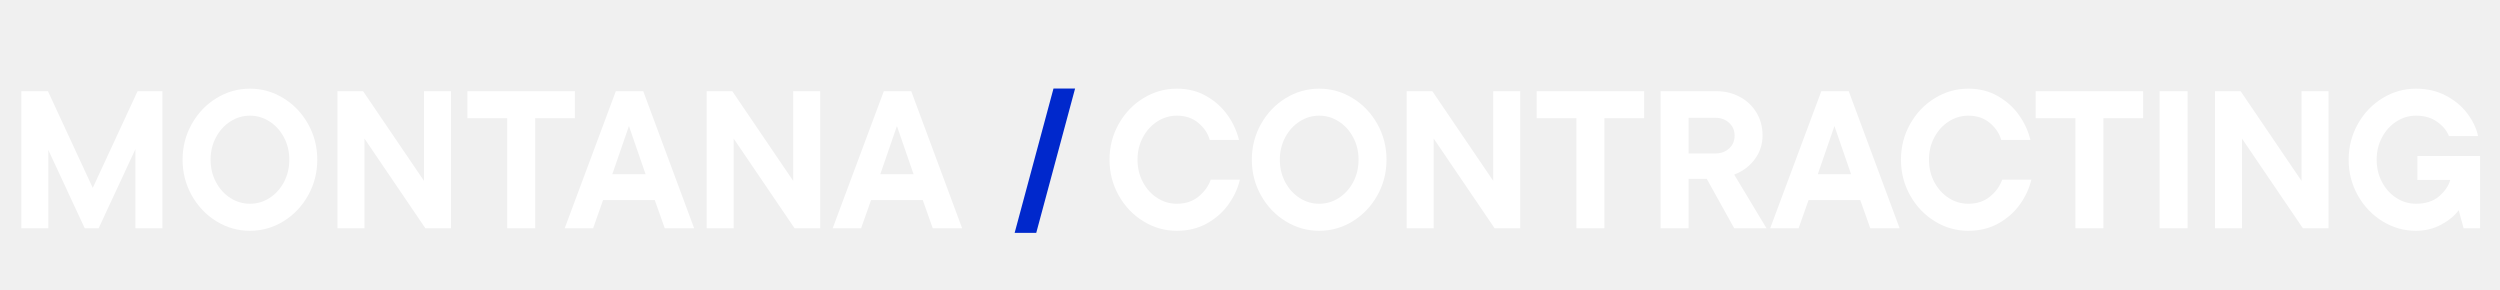
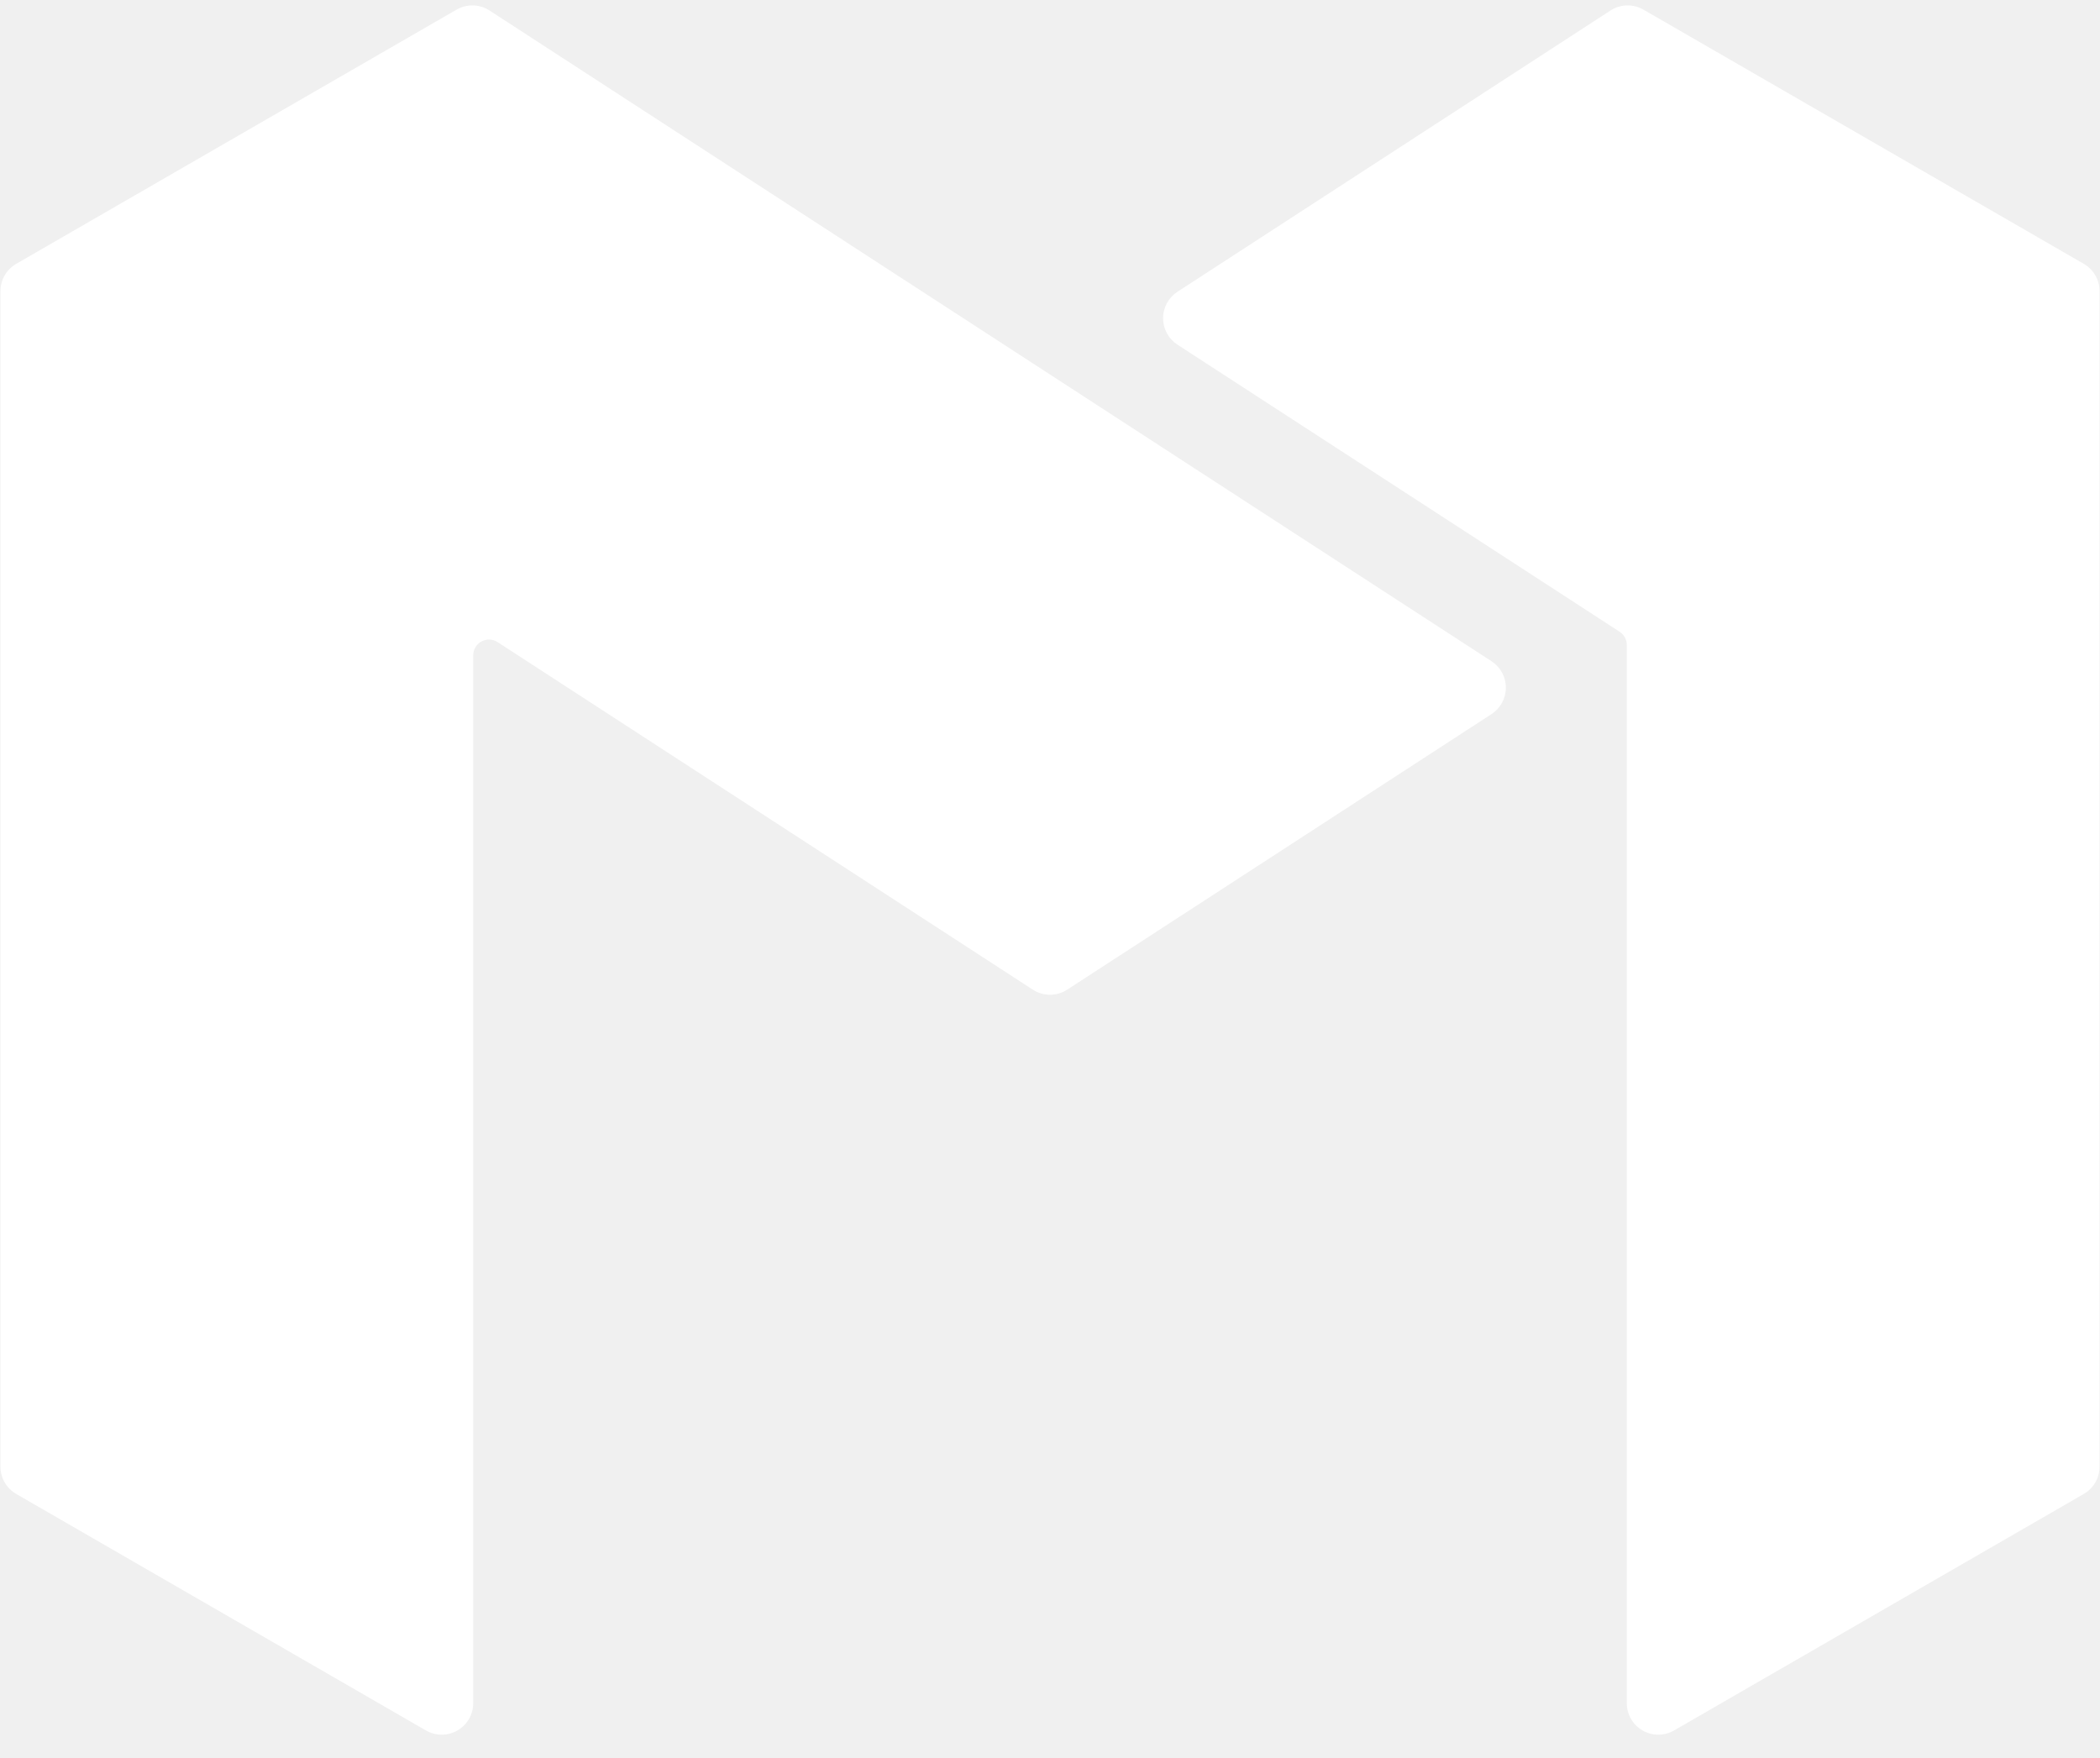
- <svg xmlns="http://www.w3.org/2000/svg" width="1140" zoomAndPan="magnify" viewBox="0 0 854.88 99" height="132" preserveAspectRatio="xMidYMid meet" version="1.0">
-   <defs>
-     <g />
-     <clipPath id="40b2b60f80">
-       <path d="M 346.918 30.285 L 367.914 30.285 L 367.914 79.777 L 346.918 79.777 Z M 346.918 30.285 " clip-rule="nonzero" />
-     </clipPath>
-     <clipPath id="7605c8085b">
-       <rect x="0" width="851" y="0" height="85" />
-     </clipPath>
-   </defs>
-   <g clip-path="url(#40b2b60f80)">
-     <path fill="#0028cc" d="M 367.617 30.289 L 354.332 79.648 L 346.945 79.648 L 360.23 30.289 Z M 367.617 30.289 " fill-opacity="1" fill-rule="nonzero" />
-   </g>
-   <g transform="matrix(1, 0, 0, 1, 2, 11)">
-     <g clip-path="url(#7605c8085b)">
-       <g fill="#ffffff" fill-opacity="1">
-         <g transform="translate(0.537317, 67.05744)">
-           <g>
-             <path d="M 29.125 -13.797 L 44.453 -46.875 L 52.953 -46.875 L 52.953 0 L 43.719 0 L 43.719 -27.047 L 31.141 0 L 26.375 0 L 13.922 -26.781 L 13.922 0 L 4.688 0 L 4.688 -46.875 L 13.797 -46.875 Z M 29.125 -13.797 " />
-           </g>
-         </g>
-       </g>
-       <g fill="#ffffff" fill-opacity="1">
-         <g transform="translate(58.18034, 67.05744)">
-           <g>
-             <path d="M 25.234 0.875 C 21.129 0.875 17.312 -0.207 13.781 -2.375 C 10.258 -4.539 7.445 -7.488 5.344 -11.219 C 3.25 -14.945 2.203 -19.02 2.203 -23.438 C 2.203 -27.852 3.25 -31.926 5.344 -35.656 C 7.445 -39.383 10.258 -42.328 13.781 -44.484 C 17.312 -46.648 21.129 -47.734 25.234 -47.734 C 29.348 -47.734 33.164 -46.648 36.688 -44.484 C 40.219 -42.328 43.031 -39.383 45.125 -35.656 C 47.219 -31.926 48.266 -27.852 48.266 -23.438 C 48.266 -19.02 47.219 -14.945 45.125 -11.219 C 43.031 -7.488 40.219 -4.539 36.688 -2.375 C 33.164 -0.207 29.348 0.875 25.234 0.875 Z M 25.234 -8.375 C 27.648 -8.375 29.883 -9.031 31.938 -10.344 C 33.988 -11.656 35.629 -13.461 36.859 -15.766 C 38.086 -18.066 38.703 -20.625 38.703 -23.438 C 38.703 -26.25 38.086 -28.801 36.859 -31.094 C 35.629 -33.395 33.988 -35.203 31.938 -36.516 C 29.883 -37.836 27.648 -38.5 25.234 -38.5 C 22.828 -38.5 20.598 -37.836 18.547 -36.516 C 16.492 -35.203 14.852 -33.395 13.625 -31.094 C 12.395 -28.801 11.781 -26.25 11.781 -23.438 C 11.781 -20.625 12.395 -18.066 13.625 -15.766 C 14.852 -13.461 16.492 -11.656 18.547 -10.344 C 20.598 -9.031 22.828 -8.375 25.234 -8.375 Z M 25.234 -8.375 " />
-           </g>
-         </g>
-       </g>
-       <g fill="#ffffff" fill-opacity="1">
-         <g transform="translate(108.6598, 67.05744)">
-           <g>
-             <path d="M 34.281 -16.203 L 34.281 -46.875 L 43.516 -46.875 L 43.516 0 L 34.75 0 L 13.922 -30.672 L 13.922 0 L 4.688 0 L 4.688 -46.875 L 13.453 -46.875 Z M 34.281 -16.203 " />
-           </g>
-         </g>
-       </g>
-       <g fill="#ffffff" fill-opacity="1">
-         <g transform="translate(156.863, 67.05744)">
-           <g>
-             <path d="M 24.109 0 L 14.531 0 L 14.531 -37.625 L 0.938 -37.625 L 0.938 -46.875 L 37.688 -46.875 L 37.688 -37.625 L 24.109 -37.625 Z M 24.109 0 " />
-           </g>
-         </g>
-       </g>
-       <g fill="#ffffff" fill-opacity="1">
-         <g transform="translate(191.4753, 67.05744)">
-           <g>
-             <path d="M 43.859 0 L 33.812 0 L 30.391 -9.641 L 12.719 -9.641 L 9.312 0 L -0.406 0 L 17.078 -46.875 L 26.453 -46.875 Z M 27.25 -18.484 L 21.562 -34.953 L 15.875 -18.484 Z M 27.25 -18.484 " />
-           </g>
-         </g>
-       </g>
-       <g fill="#ffffff" fill-opacity="1">
-         <g transform="translate(234.9251, 67.05744)">
-           <g>
-             <path d="M 34.281 -16.203 L 34.281 -46.875 L 43.516 -46.875 L 43.516 0 L 34.75 0 L 13.922 -30.672 L 13.922 0 L 4.688 0 L 4.688 -46.875 L 13.453 -46.875 Z M 34.281 -16.203 " />
-           </g>
-         </g>
-       </g>
-       <g fill="#ffffff" fill-opacity="1">
-         <g transform="translate(283.1283, 67.05744)">
-           <g>
-             <path d="M 43.859 0 L 33.812 0 L 30.391 -9.641 L 12.719 -9.641 L 9.312 0 L -0.406 0 L 17.078 -46.875 L 26.453 -46.875 Z M 27.25 -18.484 L 21.562 -34.953 L 15.875 -18.484 Z M 27.25 -18.484 " />
-           </g>
-         </g>
-       </g>
-       <g fill="#ffffff" fill-opacity="1">
-         <g transform="translate(324.5744, 67.05744)">
-           <g />
-         </g>
-       </g>
-       <g fill="#ffffff" fill-opacity="1">
-         <g transform="translate(341.4455, 67.05744)">
-           <g />
-         </g>
-       </g>
-       <g fill="#ffffff" fill-opacity="1">
-         <g transform="translate(358.3167, 67.05744)">
-           <g />
-         </g>
-       </g>
-       <g fill="#ffffff" fill-opacity="1">
-         <g transform="translate(375.1902, 67.05744)">
-           <g>
-             <path d="M 25.234 0.875 C 21.129 0.875 17.312 -0.207 13.781 -2.375 C 10.258 -4.539 7.445 -7.488 5.344 -11.219 C 3.25 -14.945 2.203 -19.02 2.203 -23.438 C 2.203 -27.852 3.25 -31.926 5.344 -35.656 C 7.445 -39.383 10.258 -42.328 13.781 -44.484 C 17.312 -46.648 21.129 -47.734 25.234 -47.734 C 28.984 -47.734 32.332 -46.895 35.281 -45.219 C 38.227 -43.551 40.648 -41.391 42.547 -38.734 C 44.441 -36.078 45.75 -33.234 46.469 -30.203 L 36.484 -30.203 C 35.859 -32.43 34.562 -34.367 32.594 -36.016 C 30.633 -37.672 28.18 -38.5 25.234 -38.5 C 22.828 -38.5 20.598 -37.836 18.547 -36.516 C 16.492 -35.203 14.852 -33.395 13.625 -31.094 C 12.395 -28.801 11.781 -26.25 11.781 -23.438 C 11.781 -20.625 12.395 -18.066 13.625 -15.766 C 14.852 -13.461 16.492 -11.656 18.547 -10.344 C 20.598 -9.031 22.828 -8.375 25.234 -8.375 C 28.18 -8.375 30.648 -9.188 32.641 -10.812 C 34.629 -12.438 36.023 -14.367 36.828 -16.609 L 46.797 -16.609 C 46.086 -13.617 44.781 -10.797 42.875 -8.141 C 40.977 -5.484 38.523 -3.316 35.516 -1.641 C 32.504 0.035 29.078 0.875 25.234 0.875 Z M 25.234 0.875 " />
-           </g>
-         </g>
-       </g>
-       <g fill="#ffffff" fill-opacity="1">
-         <g transform="translate(423.8621, 67.05744)">
-           <g>
-             <path d="M 25.234 0.875 C 21.129 0.875 17.312 -0.207 13.781 -2.375 C 10.258 -4.539 7.445 -7.488 5.344 -11.219 C 3.25 -14.945 2.203 -19.02 2.203 -23.438 C 2.203 -27.852 3.25 -31.926 5.344 -35.656 C 7.445 -39.383 10.258 -42.328 13.781 -44.484 C 17.312 -46.648 21.129 -47.734 25.234 -47.734 C 29.348 -47.734 33.164 -46.648 36.688 -44.484 C 40.219 -42.328 43.031 -39.383 45.125 -35.656 C 47.219 -31.926 48.266 -27.852 48.266 -23.438 C 48.266 -19.02 47.219 -14.945 45.125 -11.219 C 43.031 -7.488 40.219 -4.539 36.688 -2.375 C 33.164 -0.207 29.348 0.875 25.234 0.875 Z M 25.234 -8.375 C 27.648 -8.375 29.883 -9.031 31.938 -10.344 C 33.988 -11.656 35.629 -13.461 36.859 -15.766 C 38.086 -18.066 38.703 -20.625 38.703 -23.438 C 38.703 -26.25 38.086 -28.801 36.859 -31.094 C 35.629 -33.395 33.988 -35.203 31.938 -36.516 C 29.883 -37.836 27.648 -38.5 25.234 -38.5 C 22.828 -38.5 20.598 -37.836 18.547 -36.516 C 16.492 -35.203 14.852 -33.395 13.625 -31.094 C 12.395 -28.801 11.781 -26.25 11.781 -23.438 C 11.781 -20.625 12.395 -18.066 13.625 -15.766 C 14.852 -13.461 16.492 -11.656 18.547 -10.344 C 20.598 -9.031 22.828 -8.375 25.234 -8.375 Z M 25.234 -8.375 " />
-           </g>
-         </g>
-       </g>
-       <g fill="#ffffff" fill-opacity="1">
-         <g transform="translate(474.3416, 67.05744)">
-           <g>
-             <path d="M 34.281 -16.203 L 34.281 -46.875 L 43.516 -46.875 L 43.516 0 L 34.75 0 L 13.922 -30.672 L 13.922 0 L 4.688 0 L 4.688 -46.875 L 13.453 -46.875 Z M 34.281 -16.203 " />
-           </g>
-         </g>
-       </g>
-       <g fill="#ffffff" fill-opacity="1">
-         <g transform="translate(522.5448, 67.05744)">
-           <g>
-             <path d="M 24.109 0 L 14.531 0 L 14.531 -37.625 L 0.938 -37.625 L 0.938 -46.875 L 37.688 -46.875 L 37.688 -37.625 L 24.109 -37.625 Z M 24.109 0 " />
-           </g>
-         </g>
-       </g>
-       <g fill="#ffffff" fill-opacity="1">
-         <g transform="translate(561.1743, 67.05744)">
-           <g>
-             <path d="M 29.859 0 L 20.484 -16.875 L 14.266 -16.875 L 14.266 0 L 4.688 0 L 4.688 -46.875 L 23.703 -46.875 C 26.691 -46.875 29.391 -46.223 31.797 -44.922 C 34.211 -43.629 36.109 -41.832 37.484 -39.531 C 38.867 -37.238 39.562 -34.641 39.562 -31.734 C 39.562 -28.742 38.691 -26.055 36.953 -23.672 C 35.211 -21.285 32.848 -19.508 29.859 -18.344 L 40.906 0 Z M 14.266 -37.766 L 14.266 -25.578 L 23.438 -25.578 C 25.312 -25.578 26.875 -26.145 28.125 -27.281 C 29.375 -28.414 30 -29.879 30 -31.672 C 30 -33.453 29.375 -34.91 28.125 -36.047 C 26.875 -37.191 25.312 -37.766 23.438 -37.766 Z M 14.266 -37.766 " />
-           </g>
-         </g>
-       </g>
-       <g fill="#ffffff" fill-opacity="1">
-         <g transform="translate(603.7539, 67.05744)">
-           <g>
-             <path d="M 43.859 0 L 33.812 0 L 30.391 -9.641 L 12.719 -9.641 L 9.312 0 L -0.406 0 L 17.078 -46.875 L 26.453 -46.875 Z M 27.25 -18.484 L 21.562 -34.953 L 15.875 -18.484 Z M 27.25 -18.484 " />
-           </g>
-         </g>
-       </g>
-       <g fill="#ffffff" fill-opacity="1">
-         <g transform="translate(645.8646, 67.05744)">
-           <g>
-             <path d="M 25.234 0.875 C 21.129 0.875 17.312 -0.207 13.781 -2.375 C 10.258 -4.539 7.445 -7.488 5.344 -11.219 C 3.25 -14.945 2.203 -19.02 2.203 -23.438 C 2.203 -27.852 3.25 -31.926 5.344 -35.656 C 7.445 -39.383 10.258 -42.328 13.781 -44.484 C 17.312 -46.648 21.129 -47.734 25.234 -47.734 C 28.984 -47.734 32.332 -46.895 35.281 -45.219 C 38.227 -43.551 40.648 -41.391 42.547 -38.734 C 44.441 -36.078 45.75 -33.234 46.469 -30.203 L 36.484 -30.203 C 35.859 -32.43 34.562 -34.367 32.594 -36.016 C 30.633 -37.672 28.18 -38.5 25.234 -38.5 C 22.828 -38.5 20.598 -37.836 18.547 -36.516 C 16.492 -35.203 14.852 -33.395 13.625 -31.094 C 12.395 -28.801 11.781 -26.25 11.781 -23.438 C 11.781 -20.625 12.395 -18.066 13.625 -15.766 C 14.852 -13.461 16.492 -11.656 18.547 -10.344 C 20.598 -9.031 22.828 -8.375 25.234 -8.375 C 28.18 -8.375 30.648 -9.188 32.641 -10.812 C 34.629 -12.438 36.023 -14.367 36.828 -16.609 L 46.797 -16.609 C 46.086 -13.617 44.781 -10.797 42.875 -8.141 C 40.977 -5.484 38.523 -3.316 35.516 -1.641 C 32.504 0.035 29.078 0.875 25.234 0.875 Z M 25.234 0.875 " />
-           </g>
-         </g>
-       </g>
-       <g fill="#ffffff" fill-opacity="1">
-         <g transform="translate(693.1974, 67.05744)">
-           <g>
-             <path d="M 24.109 0 L 14.531 0 L 14.531 -37.625 L 0.938 -37.625 L 0.938 -46.875 L 37.688 -46.875 L 37.688 -37.625 L 24.109 -37.625 Z M 24.109 0 " />
-           </g>
-         </g>
-       </g>
-       <g fill="#ffffff" fill-opacity="1">
-         <g transform="translate(731.8269, 67.05744)">
-           <g>
-             <path d="M 14.266 0 L 4.688 0 L 4.688 -46.875 L 14.266 -46.875 Z M 14.266 0 " />
-           </g>
-         </g>
-       </g>
-       <g fill="#ffffff" fill-opacity="1">
-         <g transform="translate(750.7734, 67.05744)">
-           <g>
-             <path d="M 34.281 -16.203 L 34.281 -46.875 L 43.516 -46.875 L 43.516 0 L 34.75 0 L 13.922 -30.672 L 13.922 0 L 4.688 0 L 4.688 -46.875 L 13.453 -46.875 Z M 34.281 -16.203 " />
-           </g>
-         </g>
-       </g>
-       <g fill="#ffffff" fill-opacity="1">
-         <g transform="translate(798.9766, 67.05744)">
-           <g>
-             <path d="M 25.703 -24.703 L 47.141 -24.703 L 47.141 0 L 41.516 0 L 39.844 -6.156 C 38.406 -4.238 36.391 -2.586 33.797 -1.203 C 31.211 0.18 28.359 0.875 25.234 0.875 C 21.129 0.875 17.312 -0.207 13.781 -2.375 C 10.258 -4.539 7.445 -7.488 5.344 -11.219 C 3.25 -14.945 2.203 -19.02 2.203 -23.438 C 2.203 -27.852 3.25 -31.926 5.344 -35.656 C 7.445 -39.383 10.258 -42.328 13.781 -44.484 C 17.312 -46.648 21.129 -47.734 25.234 -47.734 C 28.984 -47.734 32.363 -46.953 35.375 -45.391 C 38.395 -43.828 40.852 -41.797 42.75 -39.297 C 44.645 -36.797 45.883 -34.207 46.469 -31.531 L 36.484 -31.531 C 35.816 -33.32 34.5 -34.93 32.531 -36.359 C 30.57 -37.785 28.141 -38.5 25.234 -38.5 C 22.828 -38.5 20.598 -37.836 18.547 -36.516 C 16.492 -35.203 14.852 -33.395 13.625 -31.094 C 12.395 -28.801 11.781 -26.25 11.781 -23.438 C 11.781 -20.625 12.395 -18.066 13.625 -15.766 C 14.852 -13.461 16.492 -11.656 18.547 -10.344 C 20.598 -9.031 22.828 -8.375 25.234 -8.375 C 28.492 -8.375 31.117 -9.219 33.109 -10.906 C 35.098 -12.602 36.379 -14.477 36.953 -16.531 L 25.703 -16.531 Z M 25.703 -24.703 " />
-           </g>
-         </g>
-       </g>
-     </g>
-   </g>
+ <svg xmlns="http://www.w3.org/2000/svg" width="133.2" height="111.5" viewBox="-66.603 -55.774 133.205 111.547">
+   <path fill="#FFFFFF" d="M -65.60 39.03 A 2.00 2.00 0 0 1 -66.60 37.30 L -66.60 -37.30 A 2.00 2.00 0 0 1 -65.60 -39.03 L -37.66 -55.16 A 2.00 2.00 0 0 1 -35.57 -55.11 L 28.02 -13.81 A 2.00 2.00 0 0 1 28.02 -10.46 L 1.09 7.03 A 2.00 2.00 0 0 1 -1.09 7.03 L -35.06 -15.03 A 1.00 1.00 0 0 0 -36.60 -14.19 L -36.60 52.31 A 2.00 2.00 0 0 1 -39.60 54.04 Z M 66.60 37.30 A 2.00 2.00 0 0 1 65.60 39.03 L 39.60 54.04 A 2.00 2.00 0 0 1 36.60 52.31 L 36.60 -14.84 A 1.00 1.00 0 0 0 36.15 -15.68 L 8.09 -33.90 A 2.00 2.00 0 0 1 8.09 -37.26 L 35.57 -55.11 A 2.00 2.00 0 0 1 37.66 -55.16 L 65.60 -39.03 A 2.00 2.00 0 0 1 66.60 -37.30 Z" />
</svg>
